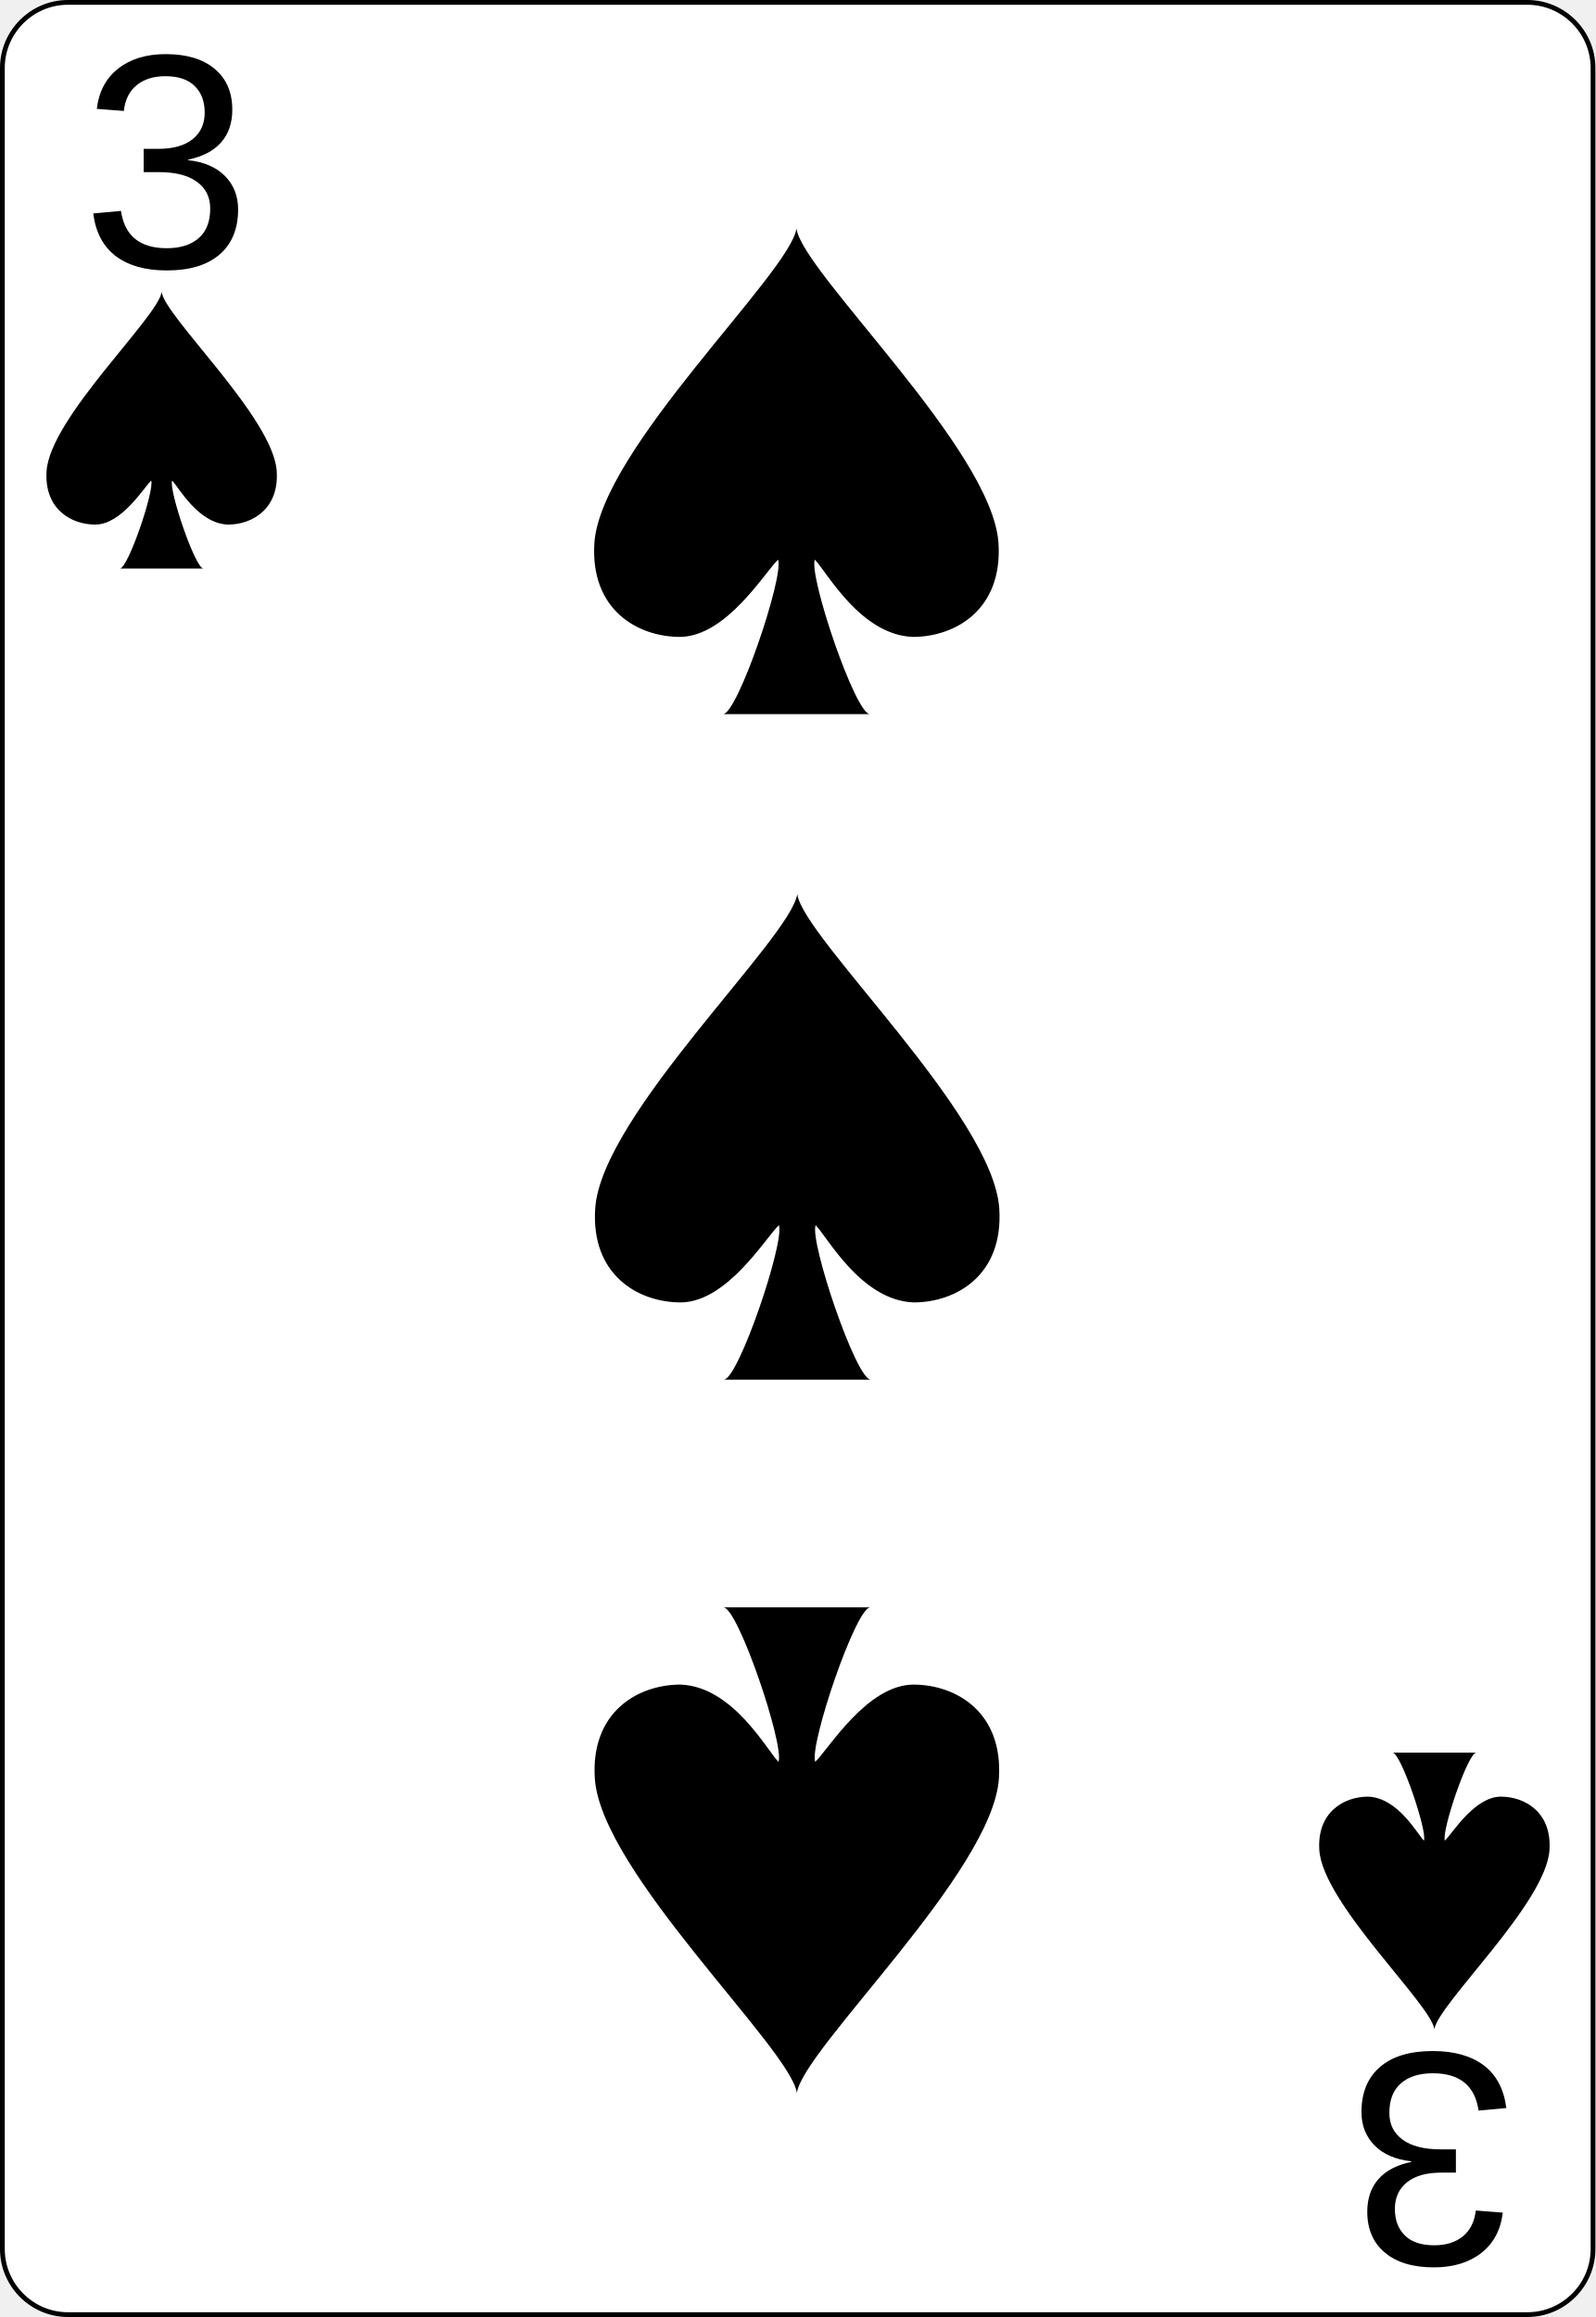
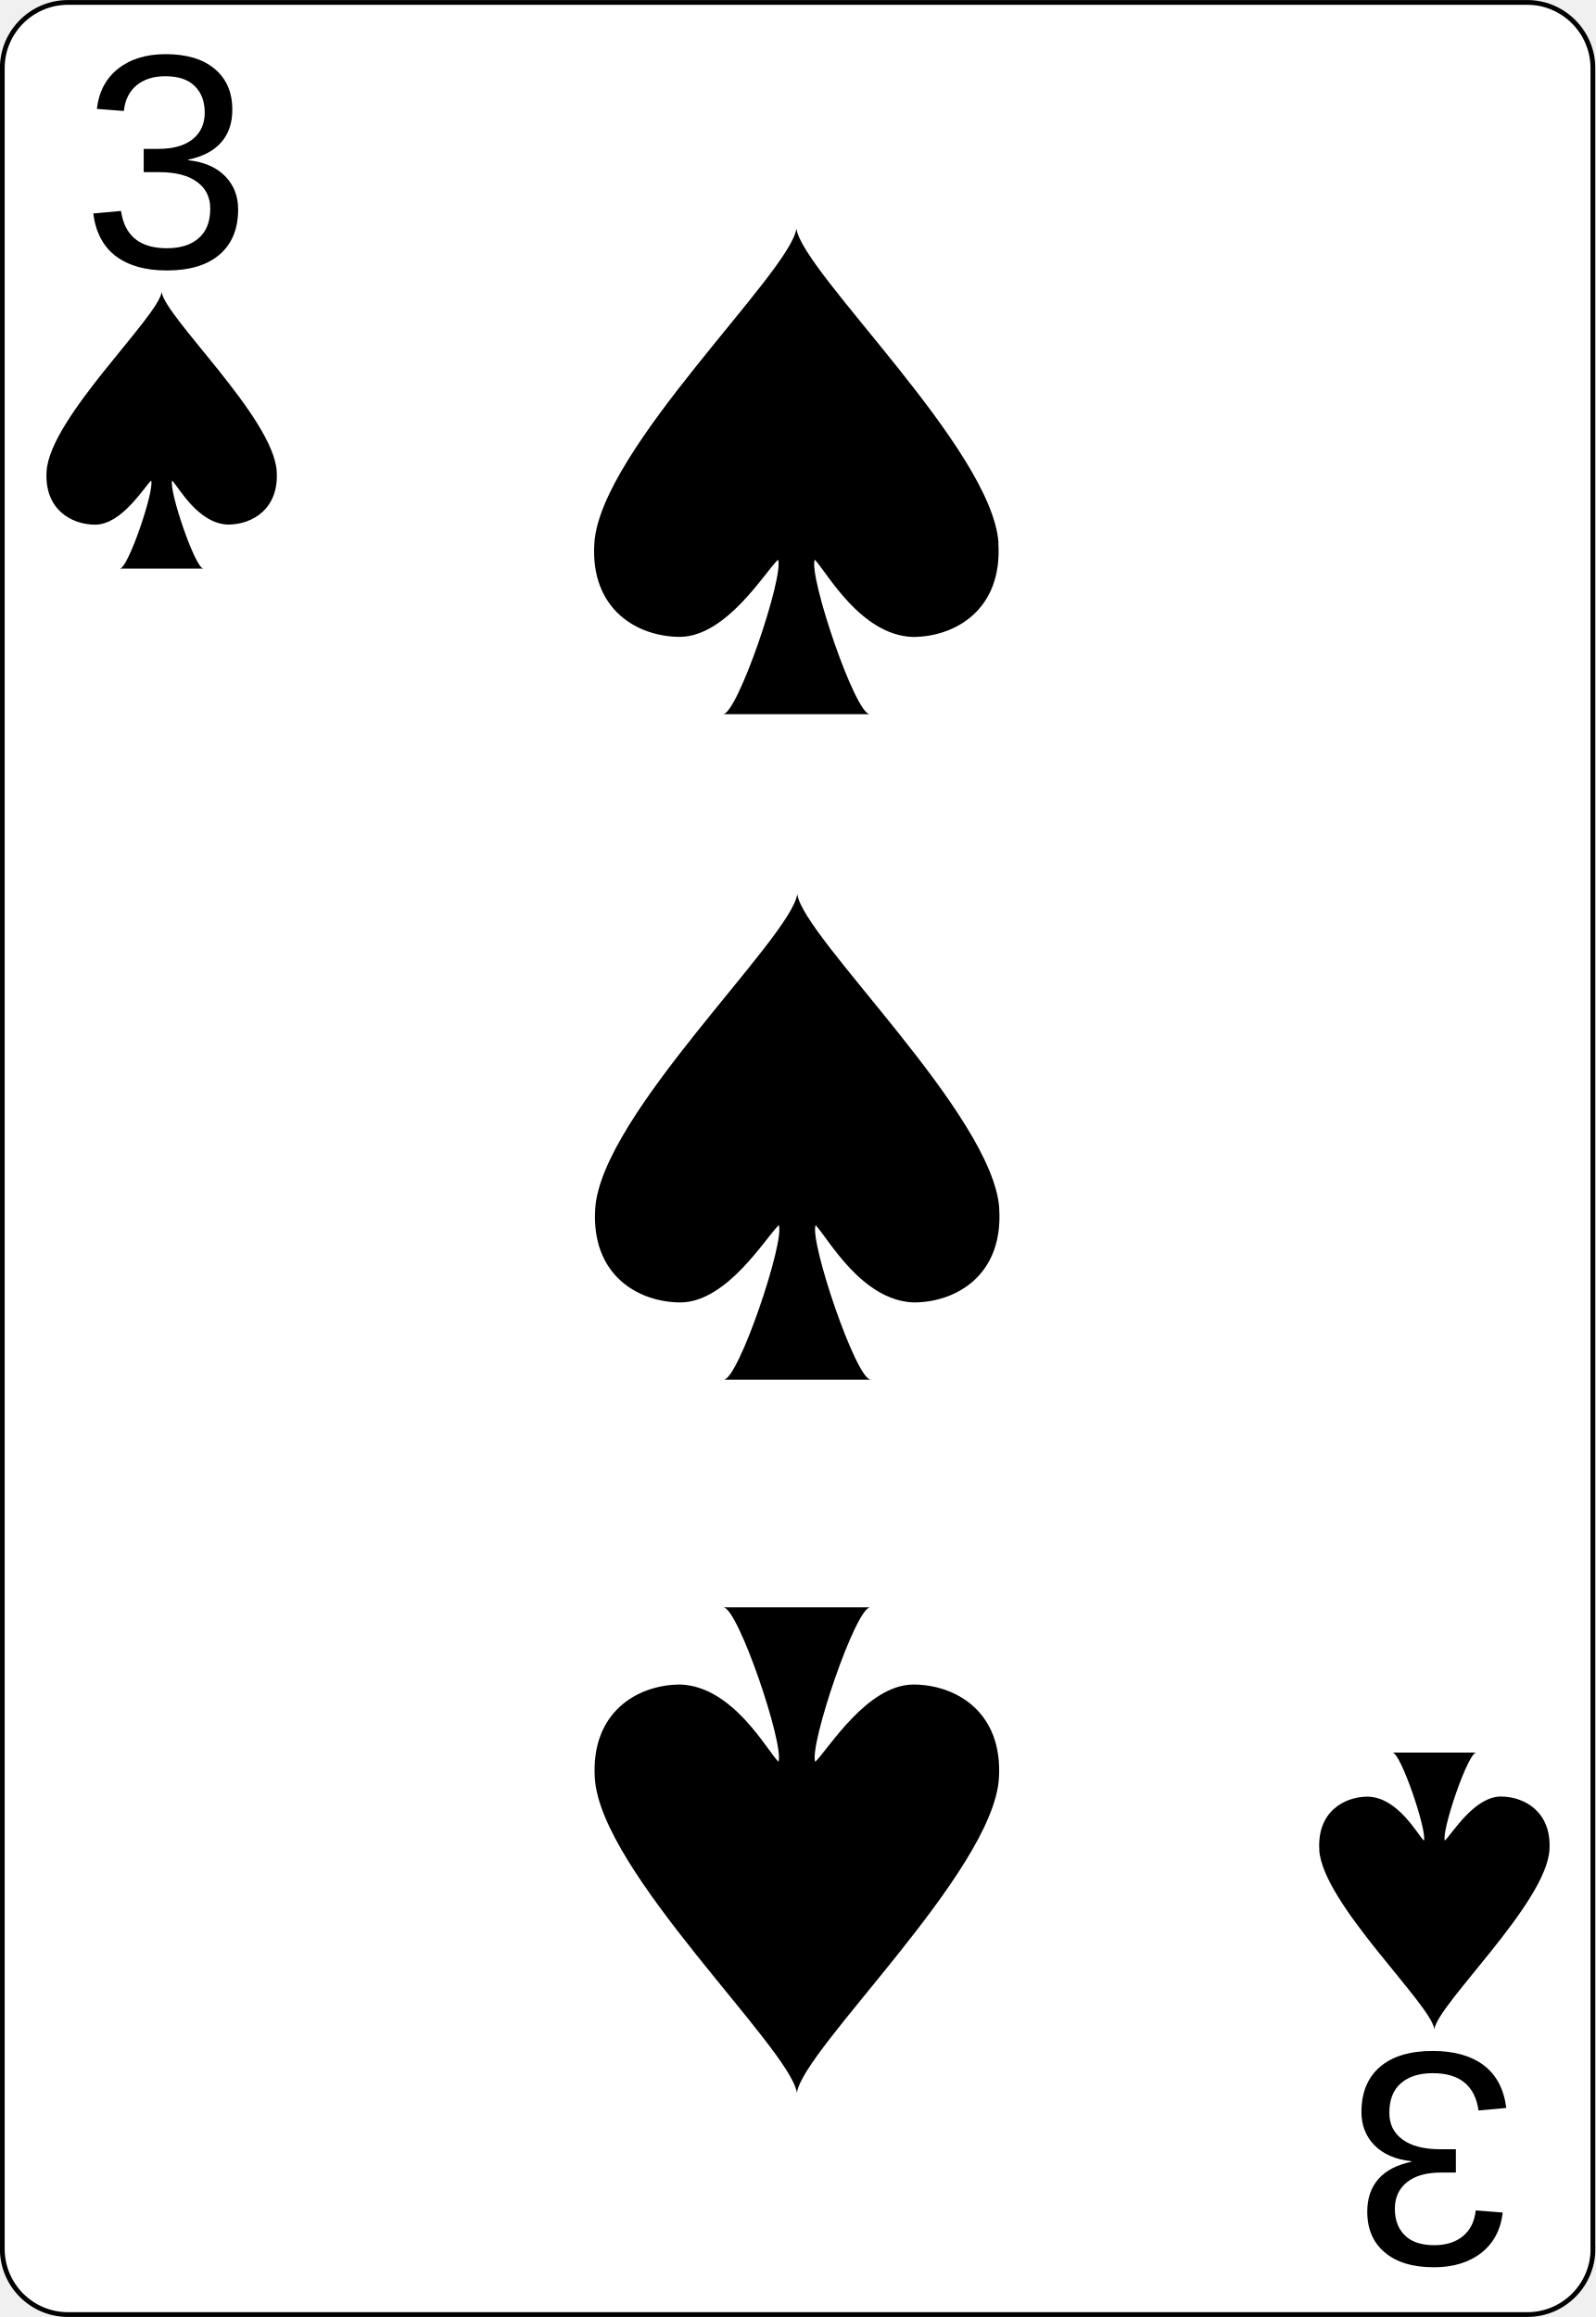
- <svg xmlns="http://www.w3.org/2000/svg" width="167.087pt" height="242.667pt" viewBox="0 0 167.087 242.667" xml:space="preserve" id="svg2" version="1.1">
-   <defs id="defs41" />
-   <g id="Layer_x0020_1" style="fill-rule:nonzero;clip-rule:nonzero;stroke:#000000;stroke-miterlimit:4;">
-     <path style="fill:#FFFFFF;stroke-width:0.5;" d="M166.837,235.548c0,3.777-3.087,6.869-6.871,6.869H7.111c-3.775,0-6.861-3.092-6.861-6.869V7.12C0.25,3.343,3.336,0.25,7.111,0.25h152.855    c3.784,0,6.871,3.093,6.871,6.87v228.428z" id="path5" />
-     <g style="stroke:none;" id="g7">
-       <g id="g9">
- 				
- 			</g>
-     </g>
-     <g id="g15">
- 			
- 		</g>
-     <g id="g19">
- 			
- 		</g>
-     <g style="stroke:none;" id="g23">
-       <g id="g25">
- 				
- 			</g>
-     </g>
-     <g style="stroke:none;" id="g31">
-       <g id="g33">
- 				
- 			</g>
-     </g>
-   </g>
-   <text xml:space="preserve" style="font-size:32px;font-style:normal;font-weight:normal;line-height:125%;letter-spacing:0px;word-spacing:0px;fill:#000000;fill-opacity:1;stroke:none;font-family:Bitstream Vera Sans" x="8.547" y="28.013" id="text3788">
-     <tspan id="tspan3790" x="8.547" y="28.013" style="font-style:normal;font-variant:normal;font-weight:normal;font-stretch:normal;font-family:Arial;-inkscape-font-specification:Arial">3</tspan>
+ <svg xmlns="http://www.w3.org/2000/svg" width="222.78" height="323.56" viewBox="0 0 167.09 242.67">
+   <path d="M166.84 235.55a6.89 6.89 0 01-6.87 6.87H7.1a6.89 6.89 0 01-6.86-6.87V7.12A6.89 6.89 0 017.1.25h152.86c3.78 0 6.87 3.1 6.87 6.87v228.43z" fill="#fff" stroke-width=".5" stroke="#000" />
+   <text style="line-height:125%" x="8.55" y="28.01" font-size="32" font-weight="400" letter-spacing="0" word-spacing="0" font-family="Bitstream Vera Sans">
+     <tspan x="8.55" y="28.01" style="-inkscape-font-specification:Arial" font-family="Arial">3</tspan>
  </text>
-   <g transform="matrix(1.508595,0,0,1.379325,16.9291,45.0659)" id="layer1-7">
-     <path id="sl" d="M 7.989,3.103 C 7.747,-0.954 0.242,-8.59 0,-10.5 c -0.242,1.909 -7.747,9.545 -7.989,13.603 -0.169,2.868 1.695,4.057 3.39,4.057 1.835,-0.022 3.351,-2.801 3.873,-3.341 0.242,0.716 -1.603,6.682 -2.179,6.682 l 5.811,0 C 2.33,10.501 0.485,4.535 0.727,3.819 1.184,4.315 2.524,7.077 4.601,7.16 6.295,7.159 8.158,5.971 7.989,3.103 z" style="fill:#000000" />
-   </g>
-   <g transform="matrix(2.648679,0,0,2.421718,83.41089,49.36599)" id="layer1-7-88">
-     <path id="sl-4" d="M 7.989,3.103 C 7.747,-0.954 0.242,-8.59 0,-10.5 c -0.242,1.909 -7.747,9.545 -7.989,13.603 -0.169,2.868 1.695,4.057 3.39,4.057 1.835,-0.022 3.351,-2.801 3.873,-3.341 0.242,0.716 -1.603,6.682 -2.179,6.682 l 5.811,0 C 2.33,10.501 0.485,4.535 0.727,3.819 1.184,4.315 2.524,7.077 4.601,7.16 6.295,7.159 8.158,5.971 7.989,3.103 z" style="fill:#000000" />
-   </g>
-   <text xml:space="preserve" style="font-size:32px;font-style:normal;font-weight:normal;line-height:125%;letter-spacing:0px;word-spacing:0px;fill:#000000;fill-opacity:1;stroke:none;font-family:Bitstream Vera Sans" x="-158.978" y="-215.124" id="text3788-7" transform="scale(-1,-1)">
-     <tspan id="tspan3790-6" x="-158.978" y="-215.124" style="font-style:normal;font-variant:normal;font-weight:normal;font-stretch:normal;font-family:Arial;-inkscape-font-specification:Arial">3</tspan>
+   <path d="M28.98 49.35c-.36-5.6-11.69-16.13-12.05-18.77-.37 2.64-11.69 13.17-12.05 18.77-.26 3.95 2.55 5.6 5.11 5.6 2.77-.04 5.06-3.87 5.84-4.62.37 1-2.41 9.22-3.28 9.22h8.76c-.87 0-3.65-8.23-3.28-9.22.69.69 2.7 4.5 5.84 4.61 2.56 0 5.37-1.64 5.11-5.6zm75.6 7.53c-.65-9.82-20.53-28.32-21.17-32.94-.64 4.62-20.52 23.11-21.16 32.94-.45 6.95 4.5 9.82 8.98 9.82 4.86-.05 8.88-6.78 10.26-8.09.64 1.74-4.25 16.19-5.77 16.19H91.1c-1.53 0-6.42-14.45-5.77-16.19 1.2 1.2 4.76 7.9 10.26 8.1 4.48 0 9.42-2.88 8.97-9.83z" />
+   <text style="line-height:125%" x="-158.98" y="-215.12" transform="scale(-1)" font-size="32" font-weight="400" letter-spacing="0" word-spacing="0" font-family="Bitstream Vera Sans">
+     <tspan x="-158.98" y="-215.12" style="-inkscape-font-specification:Arial" font-family="Arial">3</tspan>
  </text>
-   <g transform="matrix(-1.508595,0,0,-1.379325,150.2251,198.0441)" id="layer1-7-3">
-     <path id="sl-1" d="M 7.989,3.103 C 7.747,-0.954 0.242,-8.59 0,-10.5 c -0.242,1.909 -7.747,9.545 -7.989,13.603 -0.169,2.868 1.695,4.057 3.39,4.057 1.835,-0.022 3.351,-2.801 3.873,-3.341 0.242,0.716 -1.603,6.682 -2.179,6.682 l 5.811,0 C 2.33,10.501 0.485,4.535 0.727,3.819 1.184,4.315 2.524,7.077 4.601,7.16 6.295,7.159 8.158,5.971 7.989,3.103 z" style="fill:#000000" />
-   </g>
-   <g transform="matrix(-2.648679,0,0,-2.421718,83.45613,193.7713)" id="layer1-7-88-7">
-     <path id="sl-4-5" d="M 7.989,3.103 C 7.747,-0.954 0.242,-8.59 0,-10.5 c -0.242,1.909 -7.747,9.545 -7.989,13.603 -0.169,2.868 1.695,4.057 3.39,4.057 1.835,-0.022 3.351,-2.801 3.873,-3.341 0.242,0.716 -1.603,6.682 -2.179,6.682 l 5.811,0 C 2.33,10.501 0.485,4.535 0.727,3.819 1.184,4.315 2.524,7.077 4.601,7.16 6.295,7.159 8.158,5.971 7.989,3.103 z" style="fill:#000000" />
-   </g>
-   <g transform="matrix(2.648679,0,0,2.421718,83.4947,119.0673)" id="layer1-7-88-6">
-     <path id="sl-4-8" d="M 7.989,3.103 C 7.747,-0.954 0.242,-8.59 0,-10.5 c -0.242,1.909 -7.747,9.545 -7.989,13.603 -0.169,2.868 1.695,4.057 3.39,4.057 1.835,-0.022 3.351,-2.801 3.873,-3.341 0.242,0.716 -1.603,6.682 -2.179,6.682 l 5.811,0 C 2.33,10.501 0.485,4.535 0.727,3.819 1.184,4.315 2.524,7.077 4.601,7.16 6.295,7.159 8.158,5.971 7.989,3.103 z" style="fill:#000000" />
-   </g>
+   <path d="M138.17 193.76c.37 5.6 11.69 16.13 12.06 18.77.36-2.64 11.68-13.17 12.05-18.77.25-3.95-2.56-5.6-5.12-5.6-2.77.04-5.05 3.87-5.84 4.62-.36-1 2.42-9.22 3.29-9.22h-8.77c.87 0 3.65 8.23 3.29 9.22-.7-.69-2.71-4.5-5.85-4.61-2.55 0-5.36 1.64-5.1 5.6zm-75.87-7.5c.64 9.82 20.52 28.31 21.16 32.94.64-4.62 20.52-23.12 21.16-32.94.44-6.95-4.5-9.83-8.98-9.83-4.86.05-8.88 6.78-10.26 8.1-.64-1.74 4.24-16.19 5.77-16.19h-15.4c1.54 0 6.42 14.45 5.78 16.18-1.21-1.2-4.76-7.89-10.26-8.09-4.49 0-9.42 2.88-8.97 9.83zm42.36-59.68c-.65-9.82-20.52-28.32-21.16-32.94-.65 4.62-20.52 23.11-21.16 32.94-.45 6.95 4.48 9.83 8.97 9.83 4.86-.06 8.88-6.79 10.26-8.1.64 1.74-4.24 16.19-5.77 16.19h15.4c-1.53 0-6.42-14.45-5.78-16.18 1.21 1.2 4.76 7.89 10.26 8.09 4.49 0 9.42-2.88 8.97-9.83z" />
</svg>
